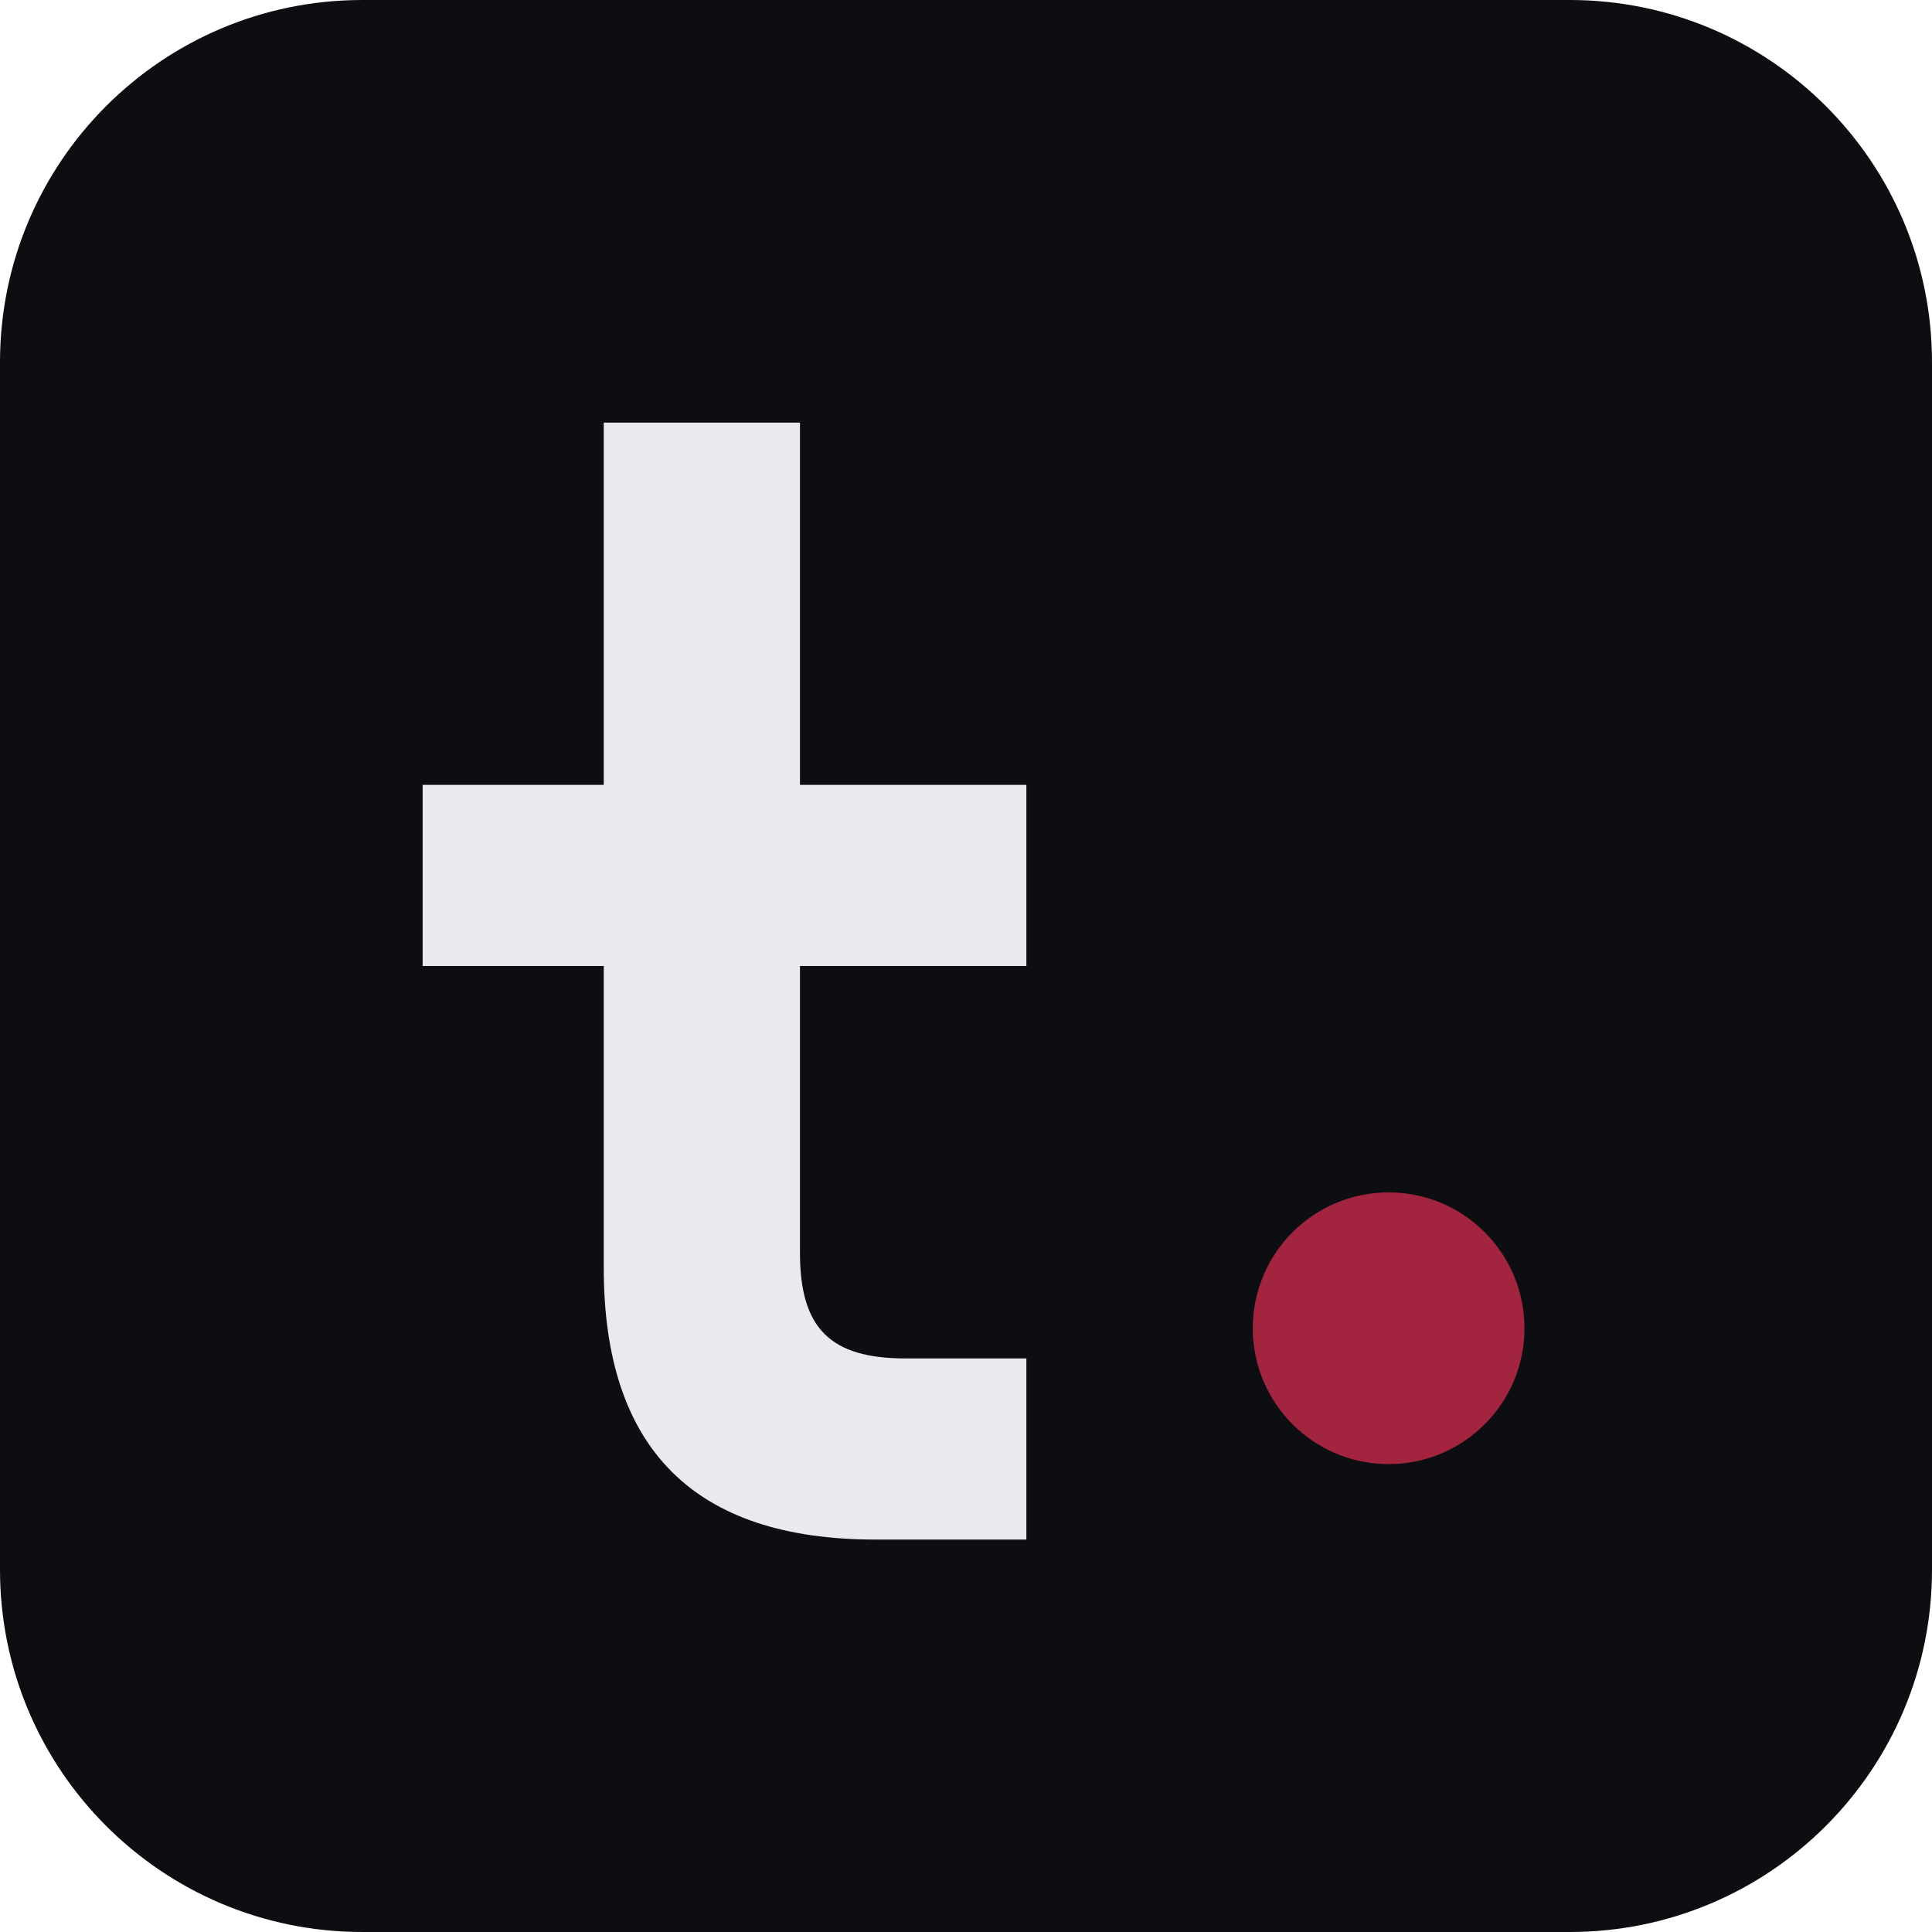
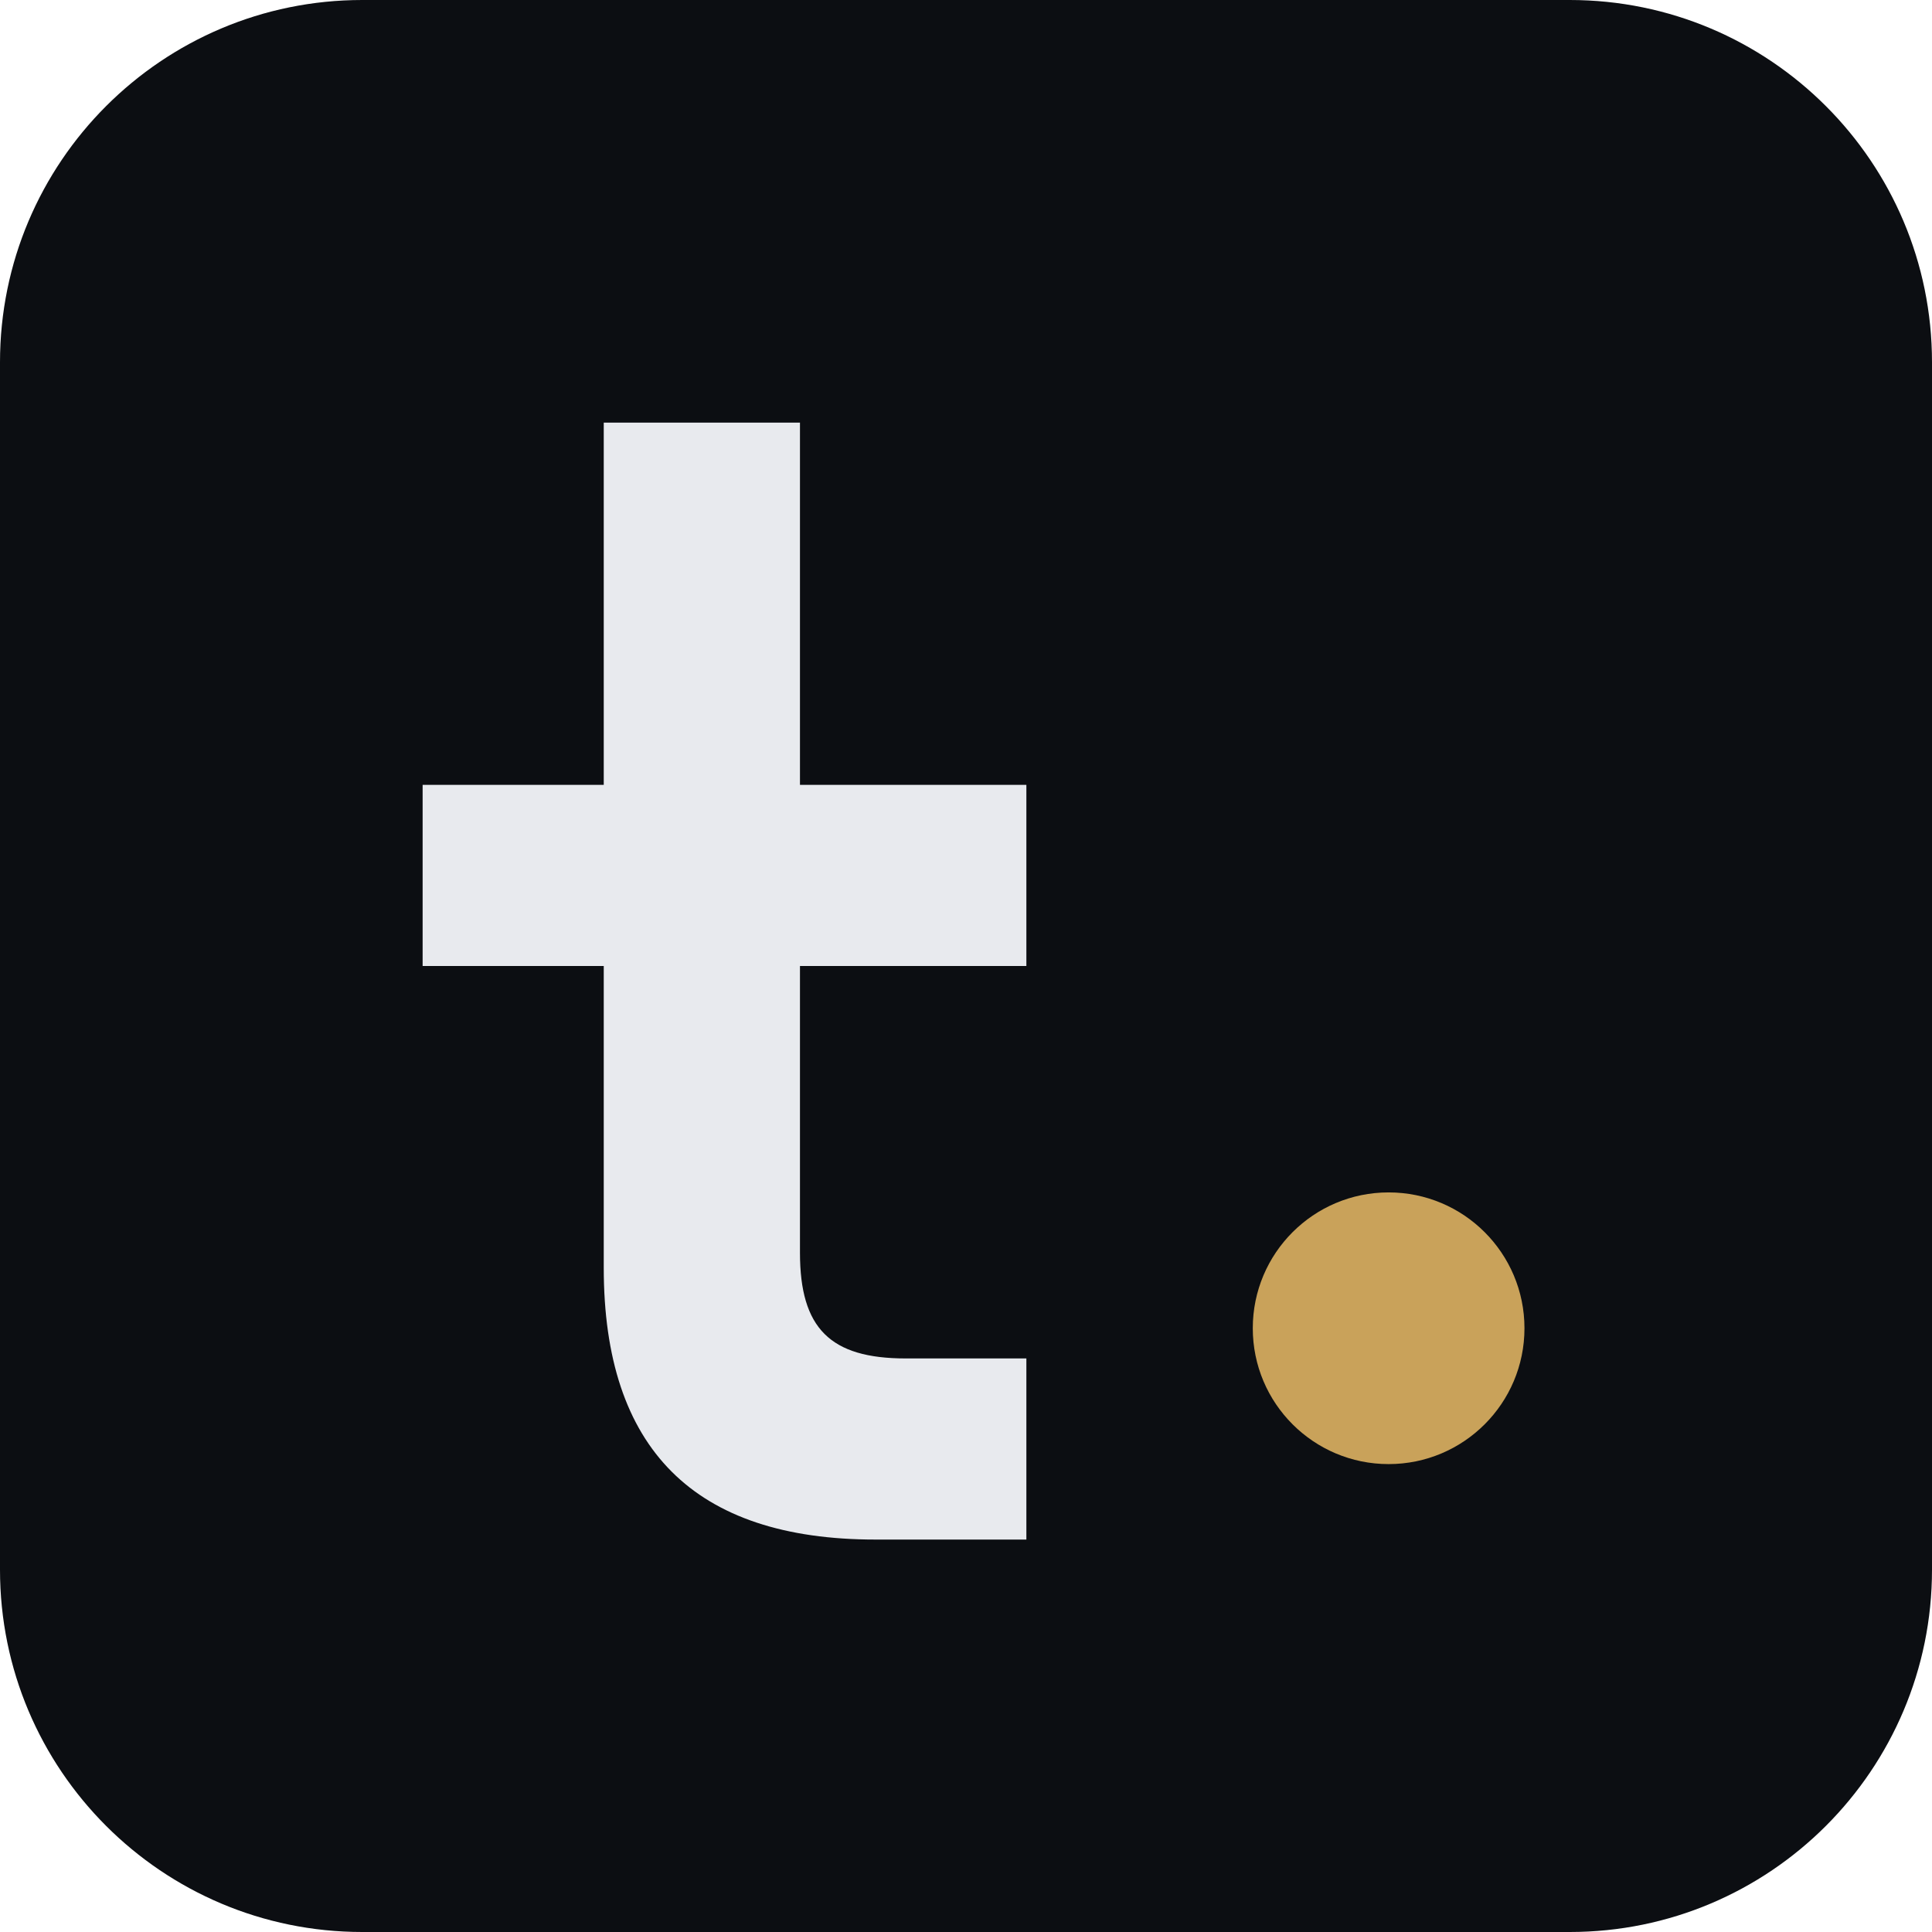
<svg xmlns="http://www.w3.org/2000/svg" viewBox="0 0 64 64">
  <rect width="64" height="64" rx="12" fill="#0c0e12" />
  <path d="M20 14v12h-6v6h6v10c0 6 3 9 9 9h5v-6h-4c-2.5 0-3.5-1-3.5-3.5V32H34v-6h-7.5V14z" fill="#e8eaee" />
-   <circle cx="46" cy="44" r="4.5" fill="#a3243e" />
+   <circle cx="46" cy="44" r="4.5" fill="#c9a25a" />
</svg>
